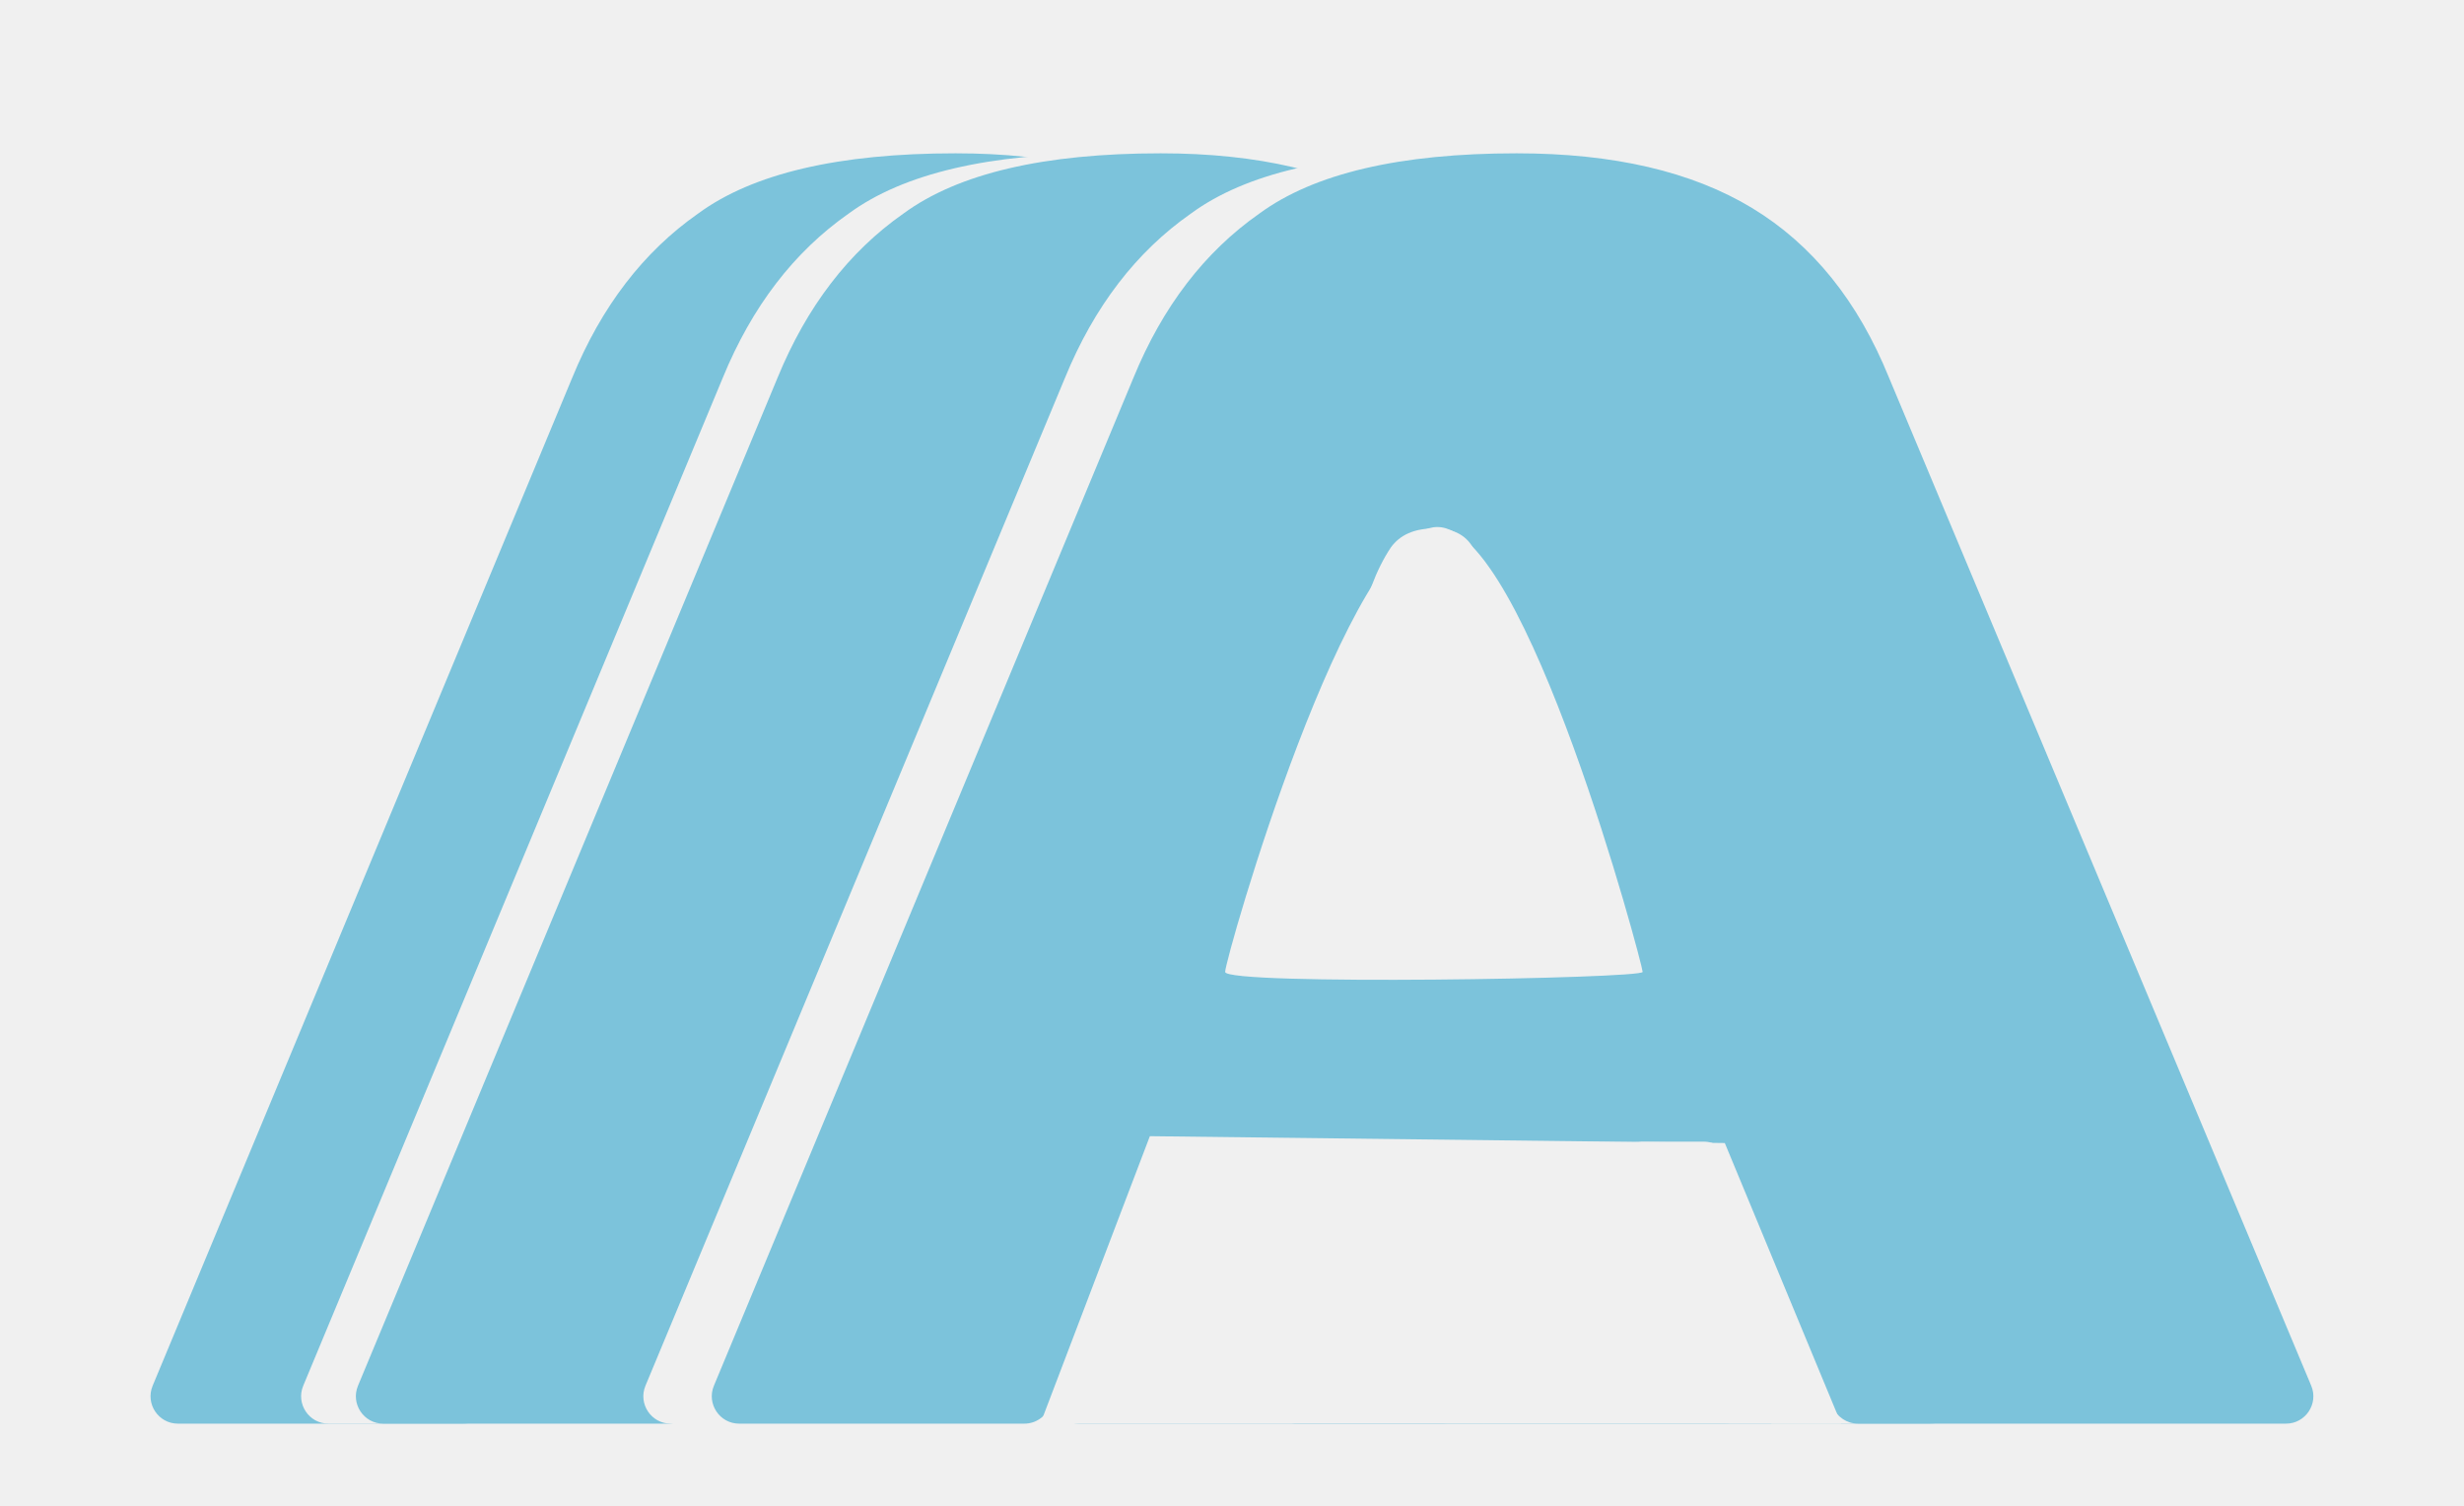
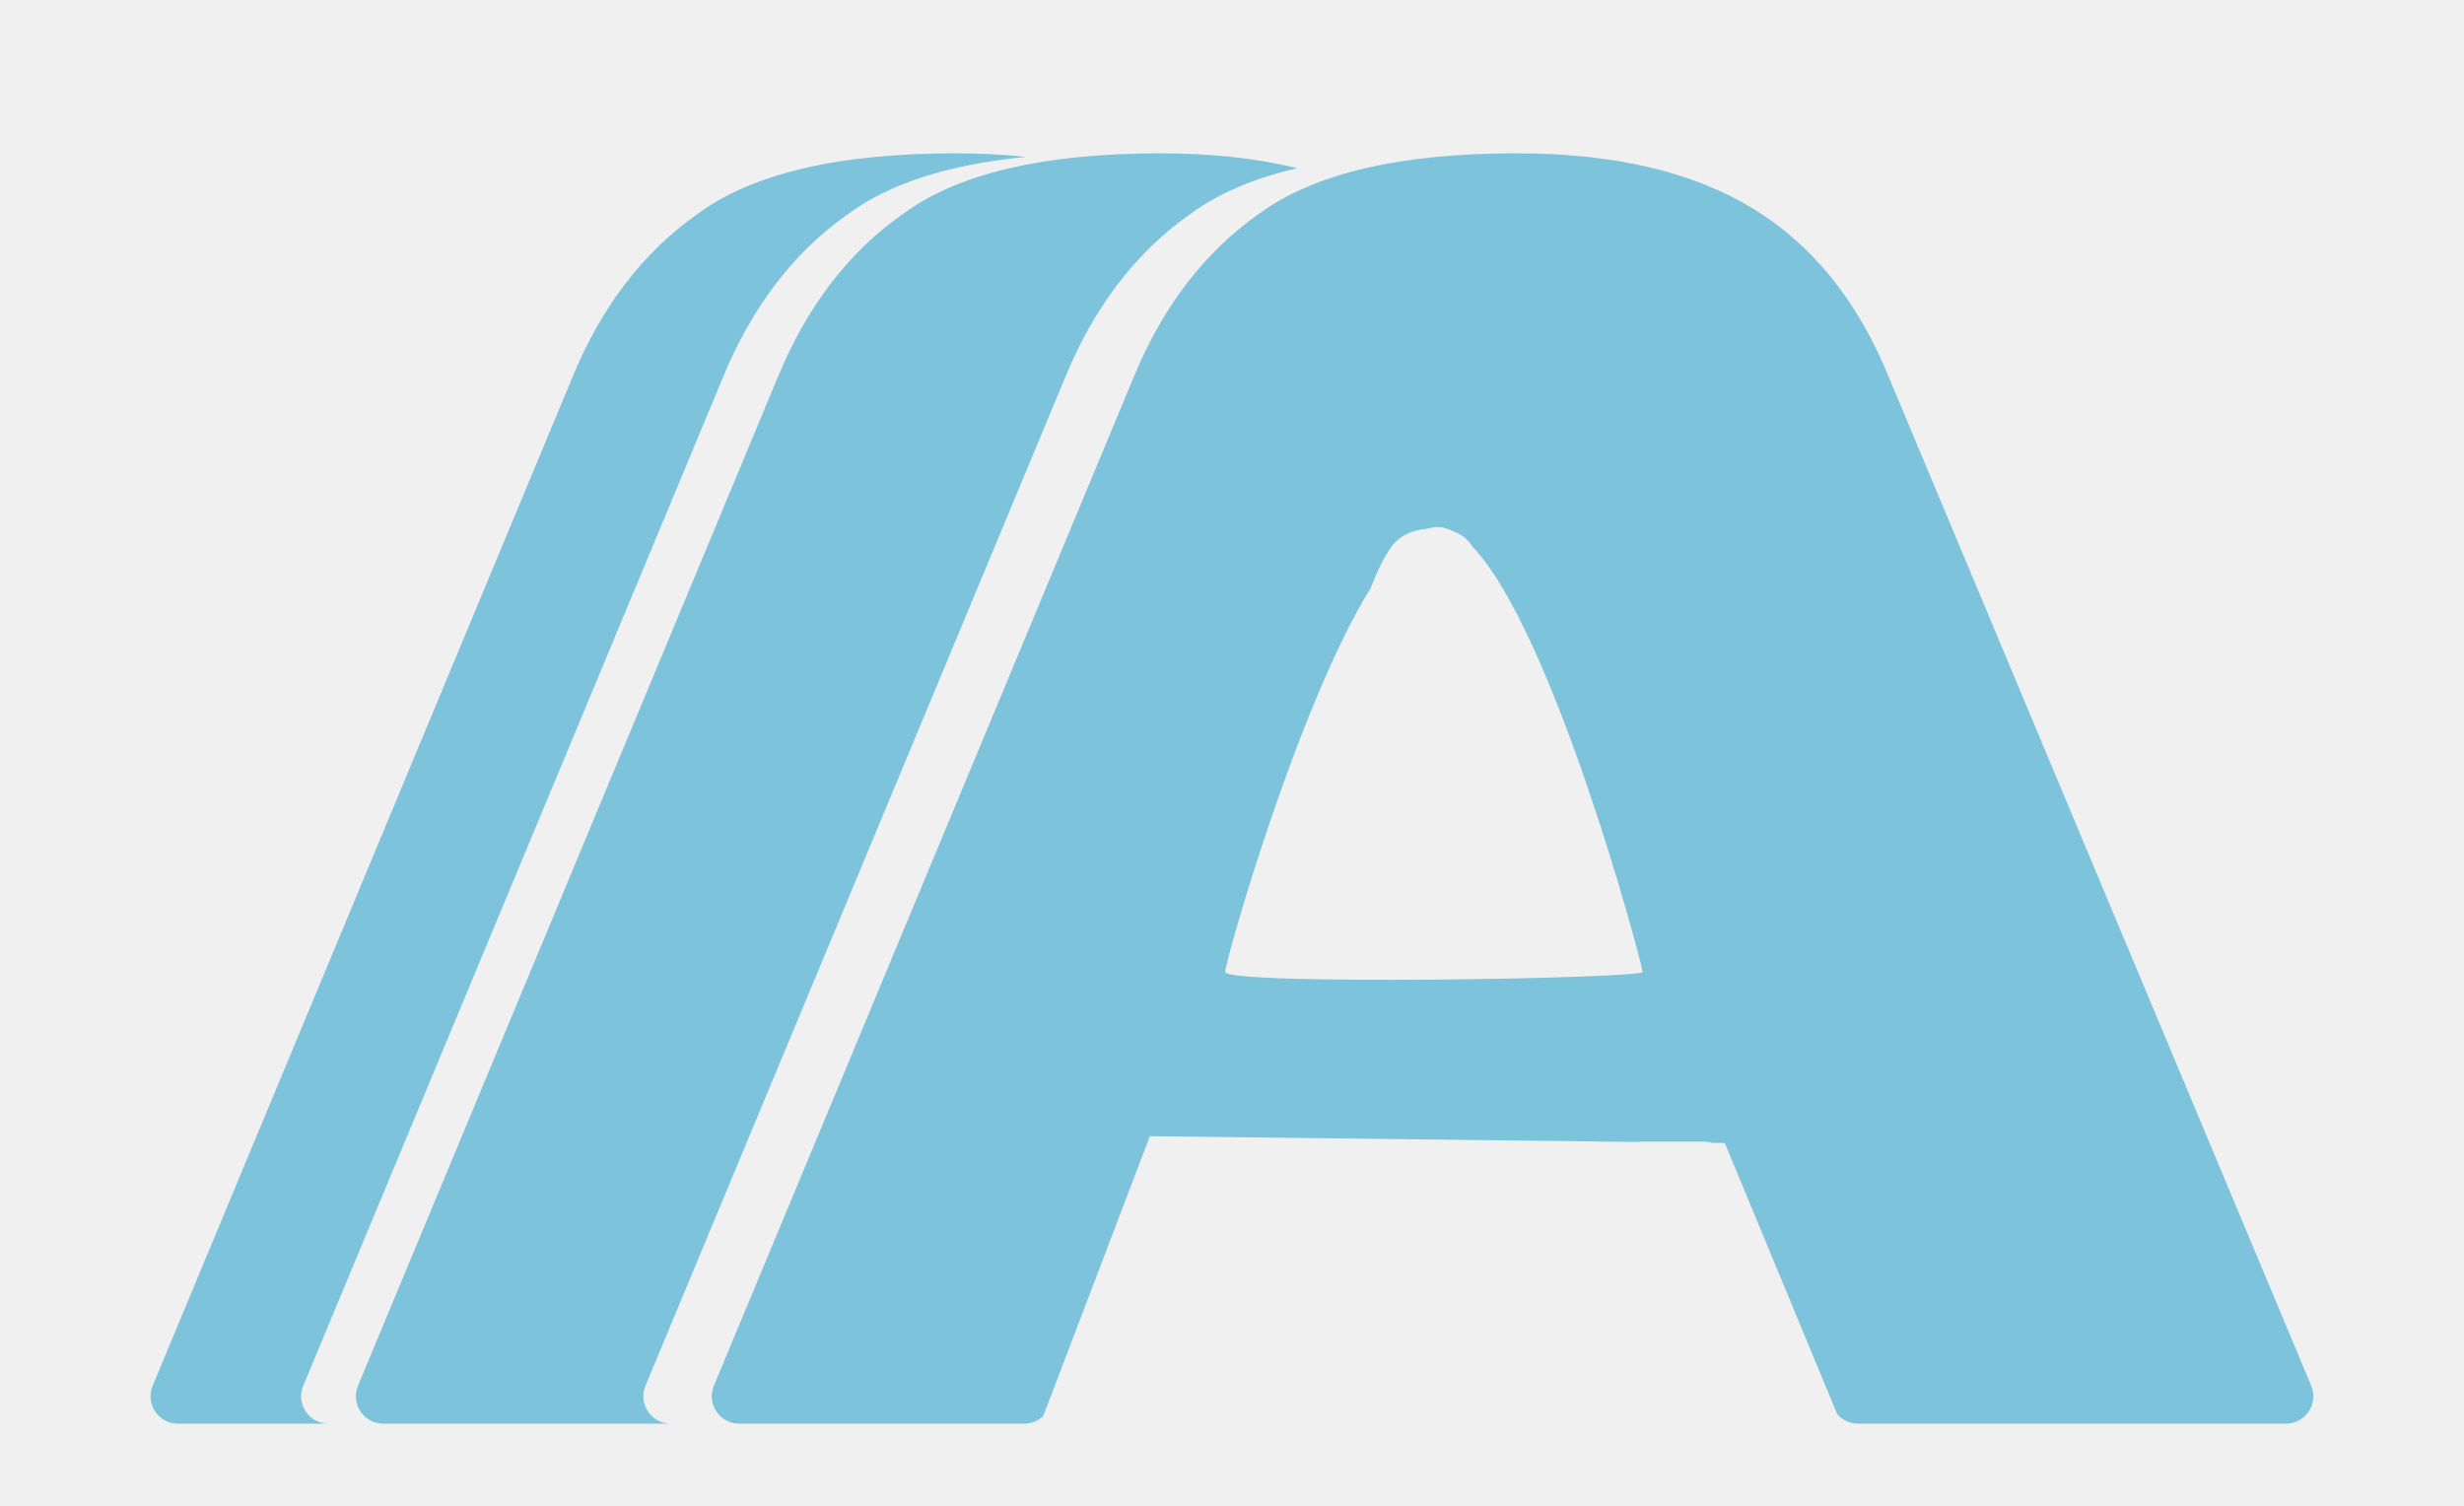
<svg xmlns="http://www.w3.org/2000/svg" viewBox="150 195 180 110" fill="none">
-   <defs>
-     <mask id="mark" maskUnits="userSpaceOnUse" x="150" y="195" width="180" height="110">
-       <path d="M162.999 299C161.572 299 160.604 297.549 161.152 296.231L191.8 222.6C193.933 217.4 197 213.4 201 210.6C205 207.667 211.267 206.2 219.8 206.2C226.867 206.2 232.6 207.533 237 210.2C241.4 212.867 244.733 217 247 222.6L277.839 296.227C278.391 297.545 277.423 299 275.994 299H244.732C243.925 299 243.198 298.515 242.887 297.771L235.313 279.629C235.002 278.885 234.275 278.4 233.468 278.4H194.569C193.744 278.4 193.003 278.907 192.704 279.676L185.696 297.724C185.397 298.493 184.656 299 183.831 299H162.999ZM199.449 263.08C198.944 264.391 199.911 265.8 201.315 265.8H225.885C227.289 265.8 228.256 264.391 227.751 263.08L218 237.8C217.6 236.733 217.133 235.8 216.6 235C216.067 234.067 215.133 233.6 213.8 233.6C212.333 233.6 211.267 234.067 210.6 235C210.067 235.8 209.6 236.733 209.2 237.8L199.449 263.08Z" fill="white" />
-       <path d="M173.999 299C172.572 299 171.604 297.549 172.152 296.231L202.8 222.6C204.933 217.4 208 213.4 212 210.6C216 207.667 222.267 206.2 230.8 206.2C237.867 206.2 243.6 207.533 248 210.2C252.4 212.867 255.733 217 258 222.6L288.839 296.227C289.391 297.545 288.423 299 286.994 299H255.732C254.925 299 254.198 298.515 253.887 297.771L246.313 279.629C246.002 278.885 245.275 278.4 244.468 278.4H205.569C204.744 278.4 204.003 278.907 203.704 279.676L196.696 297.724C196.397 298.493 195.656 299 194.831 299H173.999ZM210.449 263.08C209.944 264.391 210.911 265.8 212.315 265.8H236.885C238.289 265.8 239.256 264.391 238.751 263.08L229 237.8C228.6 236.733 228.133 235.8 227.6 235C227.067 234.067 226.133 233.6 224.8 233.6C223.333 233.6 222.267 234.067 221.6 235C221.067 235.8 220.6 236.733 220.2 237.8L210.449 263.08Z" fill="black" />
-       <path d="M177.999 299C176.572 299 175.604 297.549 176.152 296.231L206.8 222.6C208.933 217.4 212 213.4 216 210.6C220 207.667 226.267 206.2 234.8 206.2C241.867 206.2 247.6 207.533 252 210.2C256.4 212.867 259.733 217 262 222.6L292.839 296.227C293.391 297.545 292.423 299 290.994 299H258.4L250.313 279.629C250.002 278.885 249.275 278.4 248.468 278.4H209.569C208.744 278.4 208.003 278.907 207.704 279.676L200.696 297.724C200.397 298.493 199.656 299 198.831 299H177.999ZM214.449 263.08C213.944 264.391 214.911 265.8 216.315 265.8H243.8L233 237.8C232.6 236.733 232.133 235.8 231.6 235C231.067 234.067 230.133 233.6 228.8 233.6C227.333 233.6 226.267 234.067 225.6 235C225.067 235.8 224.6 236.733 224.2 237.8L214.449 263.08Z" fill="white" />
-       <path d="M198.999 299C197.572 299 196.604 297.549 197.152 296.231L227.8 222.6C229.933 217.4 233 213.4 237 210.6C241 207.667 247.267 206.2 255.8 206.2C262.867 206.2 268.6 207.533 273 210.2C277.4 212.867 280.733 217 283 222.6L313.839 296.227C314.391 297.545 313.423 299 311.994 299H279.4L271.313 279.629C271.002 278.885 270.275 278.4 269.468 278.4H230.569C229.744 278.4 229.003 278.907 228.704 279.676L221.696 297.724C221.397 298.493 220.656 299 219.831 299H198.999Z" fill="black" />
-       <path d="M203.999 299C202.572 299 201.604 297.549 202.152 296.231L232.8 222.6C234.933 217.4 238 213.4 242 210.6C246 207.667 252.267 206.2 260.8 206.2C267.867 206.2 273.6 207.533 278 210.2C282.4 212.867 285.733 217 288 222.6L318.839 296.227C319.391 297.545 318.423 299 316.994 299H285.732C284.925 299 284.198 298.515 283.887 297.771L276.313 279.629C276.002 278.885 275.275 278.4 274.468 278.4H235.569C234.744 278.4 234.003 278.907 233.704 279.676L226.696 297.724C226.397 298.493 225.656 299 224.831 299H203.999ZM240.449 263.08C239.944 264.391 240.911 265.8 242.315 265.8H266.885C268.289 265.8 269.256 264.391 268.751 263.08L259 237.8C258.6 236.733 258.133 235.8 257.6 235C257.067 234.067 256.133 233.6 254.8 233.6C253.333 233.6 252.267 234.067 251.6 235C251.067 235.8 250.6 236.733 250.2 237.8L240.449 263.08Z" fill="white" />
-       <path d="M249.9 278.5L235.324 278.045C234.472 278.018 233.696 278.535 233.393 279.332L226.933 296.288C226.434 297.597 227.401 299 228.802 299H258.4L249.9 278.5Z" fill="white" />
-       <path d="M270 266C270 266.5 239.5 267 239.5 266C239.5 265 248.5 233.5 255 233.5C261.5 233.5 270 265.5 270 266Z" fill="black" />
-       <path d="M234 278L226 299H284.5L276 278.5L234 278Z" fill="black" />
-     </mask>
-   </defs>
-   <path fill="#7CC3DB" mask="url(#mark)" d="M150 195h180v110H150z" />
+   <path fill="#7CC3DB" d="M234 278L226.21 298.449C225.845 298.795 225.355 299 224.831 299L203.999 299C202.572 299 201.604 297.549 202.152 296.231L232.8 222.6C234.933 217.4 238 213.4 242 210.6C246 207.667 252.267 206.2 260.8 206.2C267.867 206.2 273.6 207.533 278 210.2C282.4 212.867 285.733 217 288 222.6L318.839 296.227C319.391 297.545 318.423 299 316.994 299L285.732 299C285.134 299 284.581 298.734 284.207 298.294L276 278.5L275.057 278.489C274.87 278.431 274.671 278.4 274.468 278.4L269.468 278.4C269.577 278.4 269.685 278.409 269.79 278.426ZM198.914 298.998C198.887 298.999 198.859 299 198.831 299L177.999 299C176.572 299 175.604 297.549 176.152 296.231L206.8 222.6C208.933 217.4 212 213.4 216 210.6C220 207.667 226.267 206.2 234.8 206.2C238.482 206.2 241.803 206.562 244.761 207.286C241.6 208.019 239.013 209.124 237 210.6C233 213.4 229.933 217.4 227.8 222.6L197.152 296.231C196.615 297.523 197.534 298.942 198.914 298.998ZM162.999 299C161.572 299 160.604 297.549 161.152 296.231L191.8 222.6C193.933 217.4 197 213.4 201 210.6C205 207.667 211.267 206.2 219.8 206.2C221.608 206.2 223.328 206.287 224.962 206.462C219.345 207.003 215.025 208.382 212 210.6C208 213.4 204.933 217.4 202.8 222.6L172.152 296.231C171.604 297.549 172.572 299 173.999 299ZM270 266C270 265.563 263.522 241.118 257.551 234.918C257.215 234.372 256.734 233.996 256.107 233.789C255.733 233.6 255.363 233.5 255 233.5C254.765 233.5 254.527 233.541 254.286 233.62C253.081 233.72 252.186 234.18 251.6 235C251.067 235.8 250.6 236.733 250.2 237.8L250.162 237.899C244.773 246.6 239.5 265.235 239.5 266C239.5 267 270 266.5 270 266Z" />
</svg>
